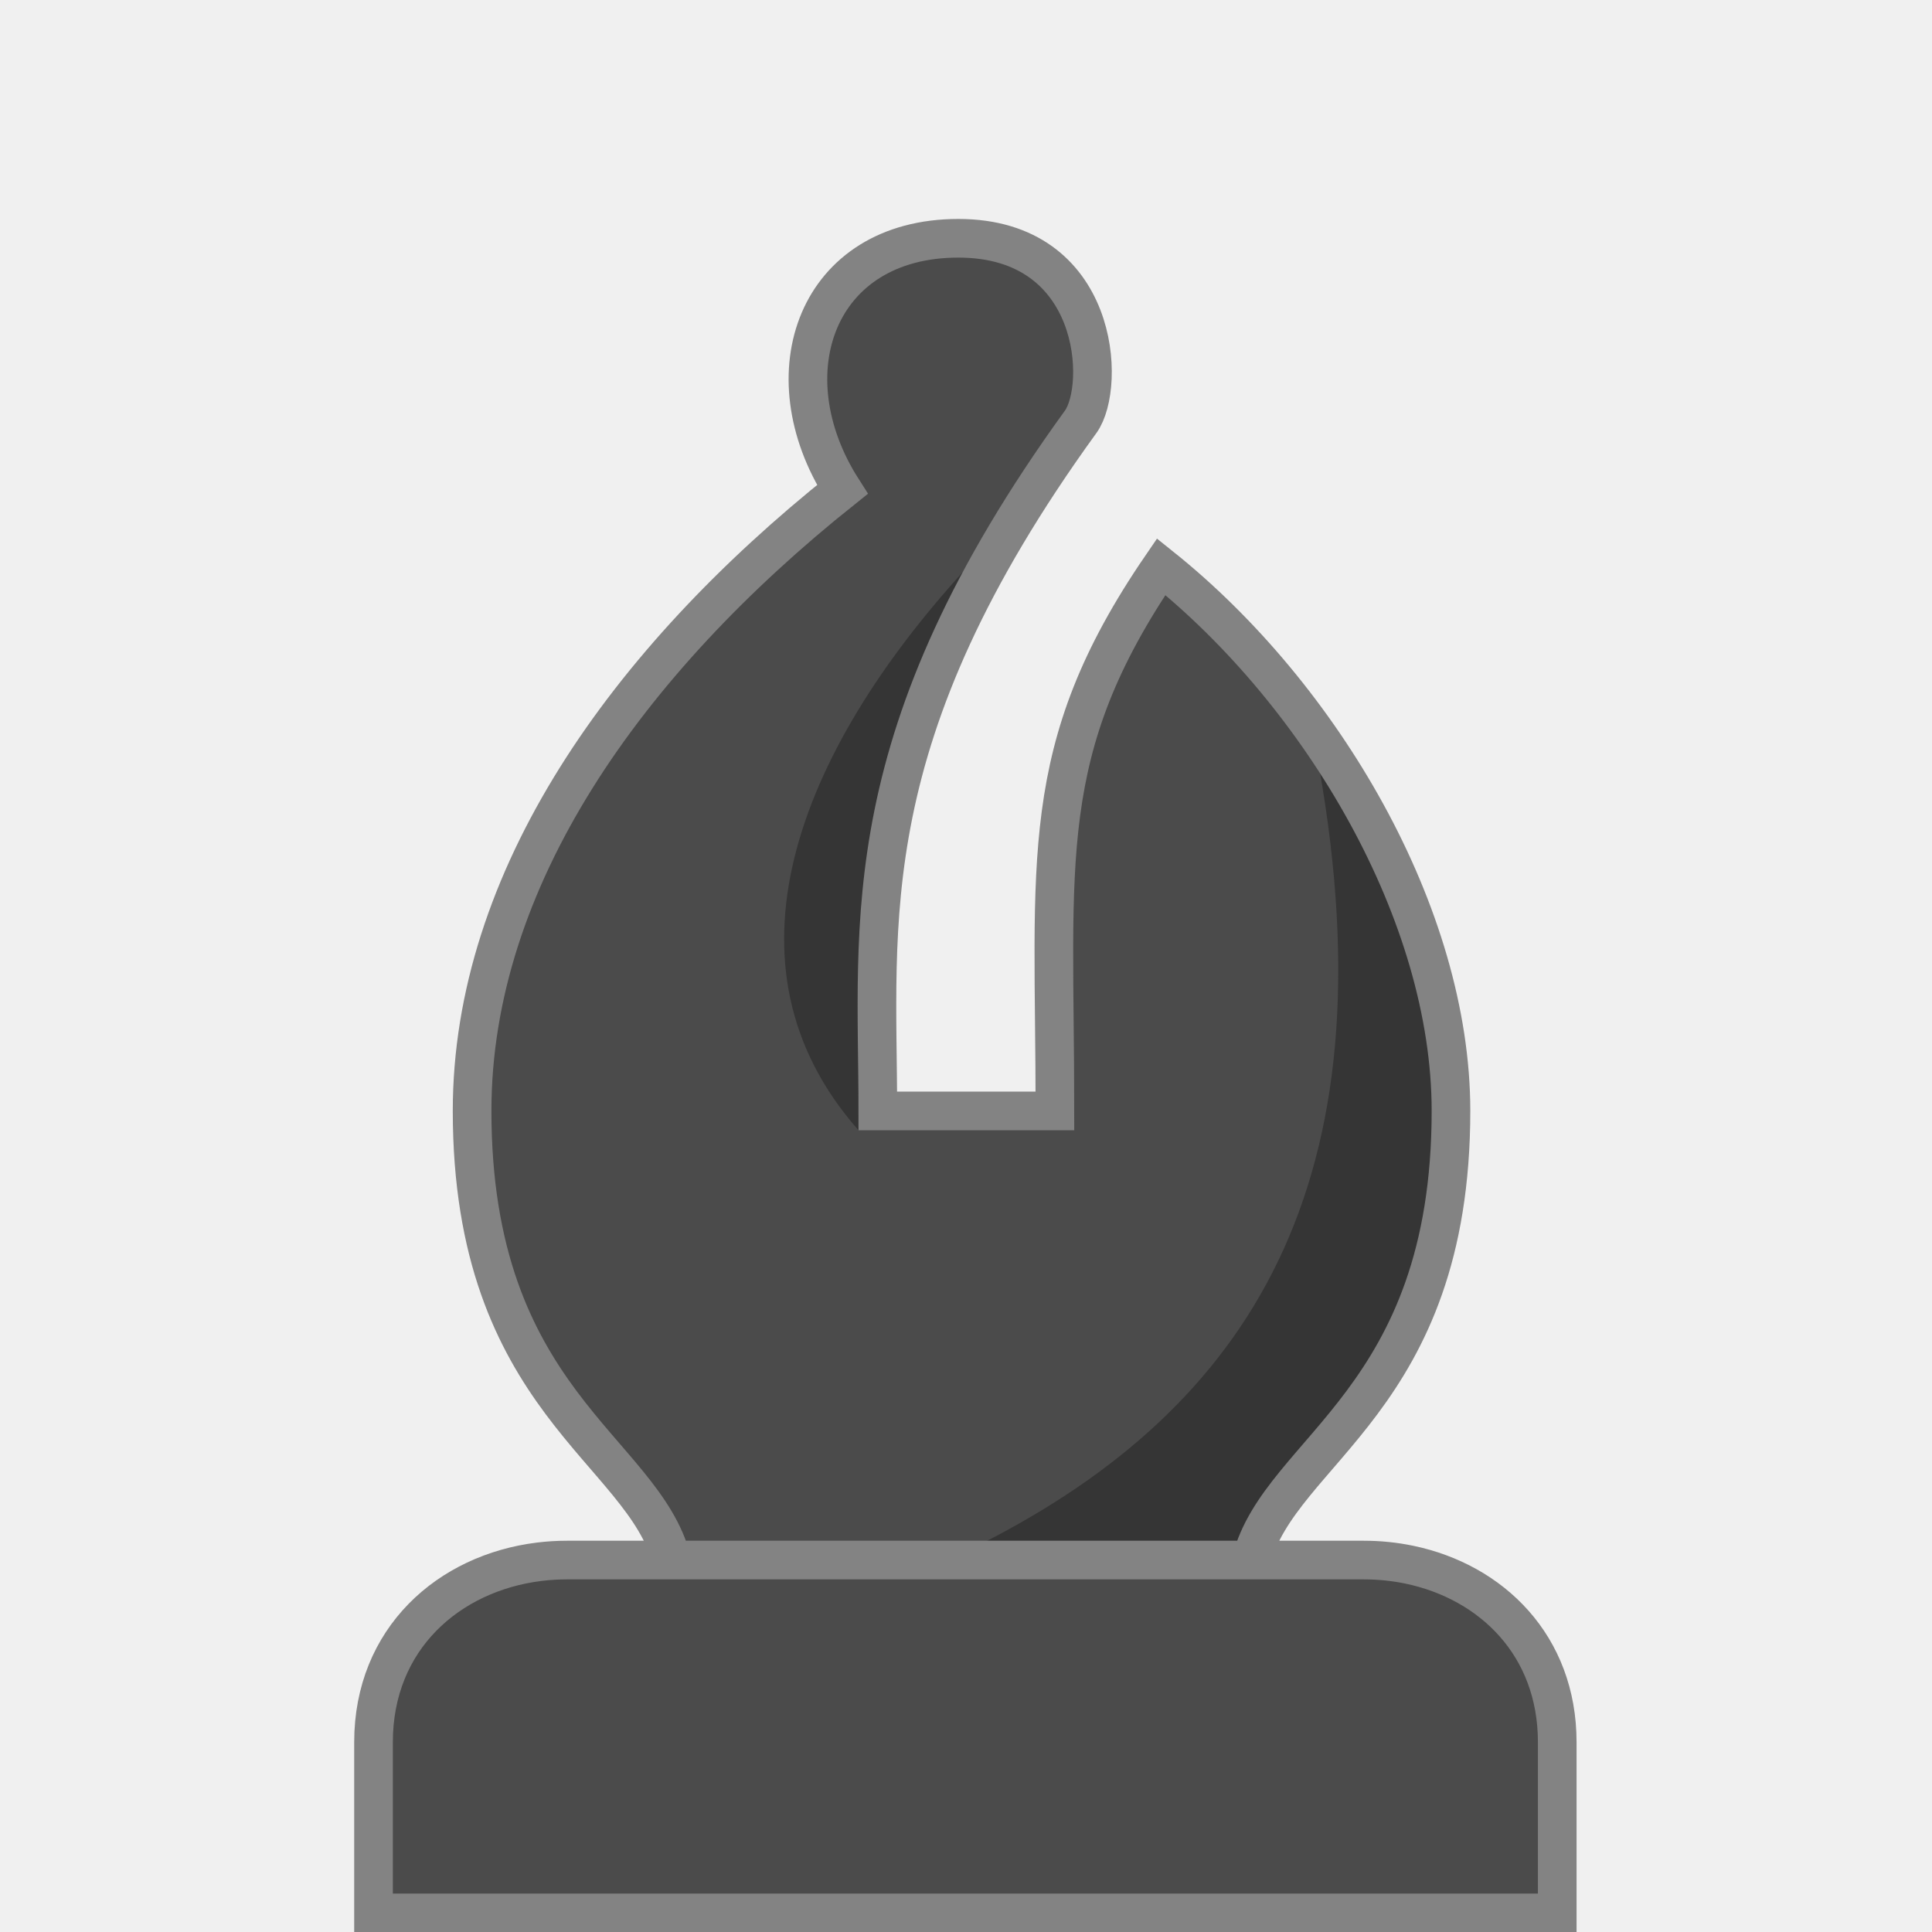
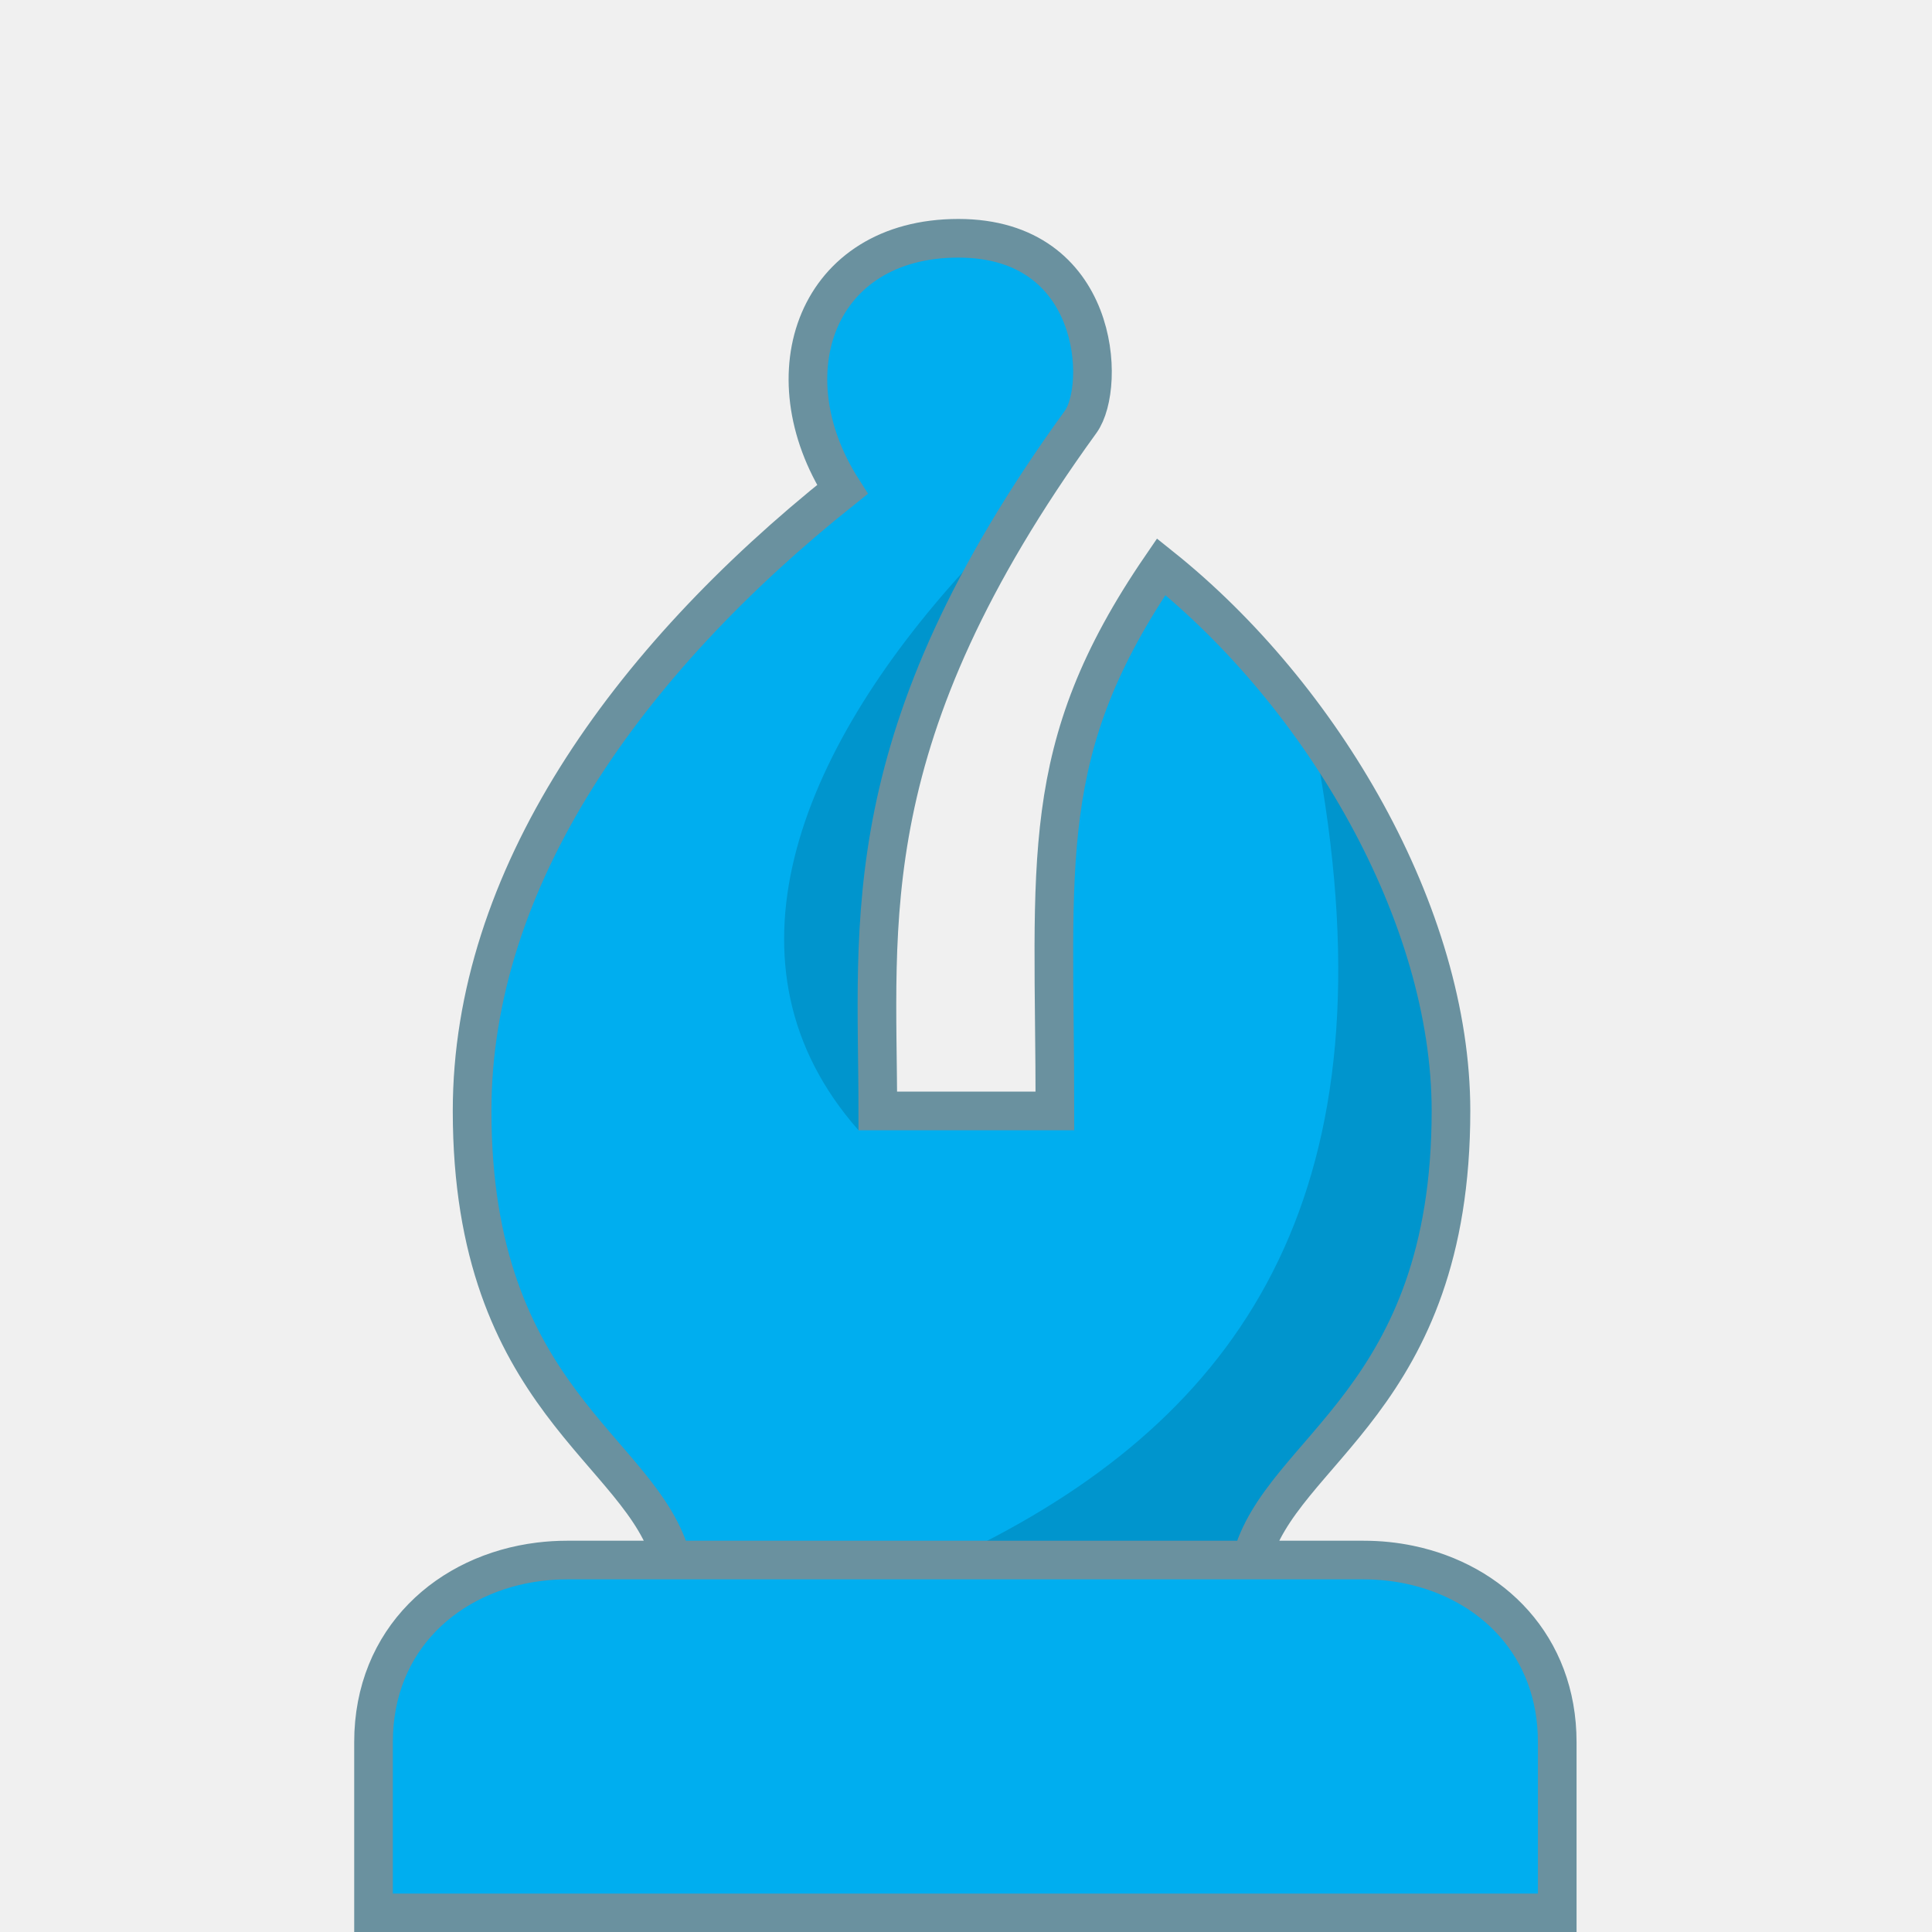
<svg xmlns="http://www.w3.org/2000/svg" width="300" height="300" viewBox="0 0 300 300" fill="none">
  <g clip-path="url(#clip0_8_99)">
-     <path d="M241.807 270.522V297.033H58V270.522C58 252.848 72.139 242.244 88.045 242.244H211.762C227.668 242.244 241.807 252.848 241.807 270.522Z" fill="#4B4B4B" />
-     <path d="M194.307 242.244H104.307C99.807 225 73.307 217.5 73.307 172.5C73.307 136.5 97.207 102.8 130.807 76C119.307 58 126.807 37 148.807 37C170.807 37 172.307 60.5 169.307 63.5C133.807 112.5 136.307 143 136.307 172.5H163.807C163.807 133.5 160.807 116.5 180.307 88C205.307 108 225.307 142 225.307 172.5C225.307 217.5 198.807 225 194.307 242.244Z" fill="#4B4B4B" />
-     <path d="M133.307 175.5C110.807 150 123.807 117 149.807 88.5C137.307 125 135.307 157 133.307 175.5Z" fill="#353535" />
-     <path d="M204.807 119C216.307 184 193.807 218.5 152.807 239.5H196.807C212.807 215 227.307 201.5 225.307 165C223.141 152.833 216.007 126.6 204.807 119Z" fill="#353535" />
-     <path d="M104.307 242.244H88.045C86.59 242.244 85.149 242.333 83.733 242.508C69.67 244.244 58 254.465 58 270.522V297.033H241.807V283.777V270.522C241.807 255.528 231.631 245.622 218.832 242.963C216.544 242.488 214.174 242.244 211.762 242.244H104.307ZM104.307 242.244C99.807 225 73.307 217.5 73.307 172.5C73.307 136.5 97.207 102.8 130.807 76C119.307 58 126.807 37 148.807 37C170.807 37 171.807 59.979 167.807 65.5C132.307 114.5 136.307 143 136.307 172.5H163.807C163.807 133.5 160.807 116.5 180.307 88C205.307 108 225.307 142 225.307 172.5C225.307 217.5 198.807 225 194.307 242.244" stroke="#838383" stroke-width="6" />
+     <path d="M241.807 270.522V297.033H58V270.522C58 252.848 72.139 242.244 88.045 242.244H211.762C227.668 242.244 241.807 252.848 241.807 270.522Z" fill="#00AEEF" />
+     <path d="M194.307 242.244H104.307C99.807 225 73.307 217.5 73.307 172.5C73.307 136.5 97.207 102.8 130.807 76C119.307 58 126.807 37 148.807 37C170.807 37 172.307 60.5 169.307 63.5C133.807 112.5 136.307 143 136.307 172.5H163.807C163.807 133.5 160.807 116.5 180.307 88C205.307 108 225.307 142 225.307 172.5C225.307 217.5 198.807 225 194.307 242.244Z" fill="#00AEEF" />
+     <path d="M133.307 175.5C110.807 150 123.807 117 149.807 88.5C137.307 125 135.307 157 133.307 175.5Z" fill="#0095CD" />
+     <path d="M204.807 119C216.307 184 193.807 218.5 152.807 239.5H196.807C212.807 215 227.307 201.5 225.307 165C223.141 152.833 216.007 126.6 204.807 119Z" fill="#0095CD" />
+     <path d="M104.307 242.244H88.045C86.59 242.244 85.149 242.333 83.733 242.508C69.67 244.244 58 254.465 58 270.522V297.033H241.807V283.777V270.522C241.807 255.528 231.631 245.622 218.832 242.963C216.544 242.488 214.174 242.244 211.762 242.244H104.307ZM104.307 242.244C99.807 225 73.307 217.5 73.307 172.5C73.307 136.5 97.207 102.8 130.807 76C119.307 58 126.807 37 148.807 37C170.807 37 171.807 59.979 167.807 65.5C132.307 114.5 136.307 143 136.307 172.5H163.807C163.807 133.5 160.807 116.5 180.307 88C205.307 108 225.307 142 225.307 172.5C225.307 217.5 198.807 225 194.307 242.244" stroke="#6A919F" stroke-width="6" />
  </g>
  <defs>
    <clipPath id="clip0_8_99">
      <rect width="300" height="300" fill="white" />
    </clipPath>
  </defs>
</svg>
